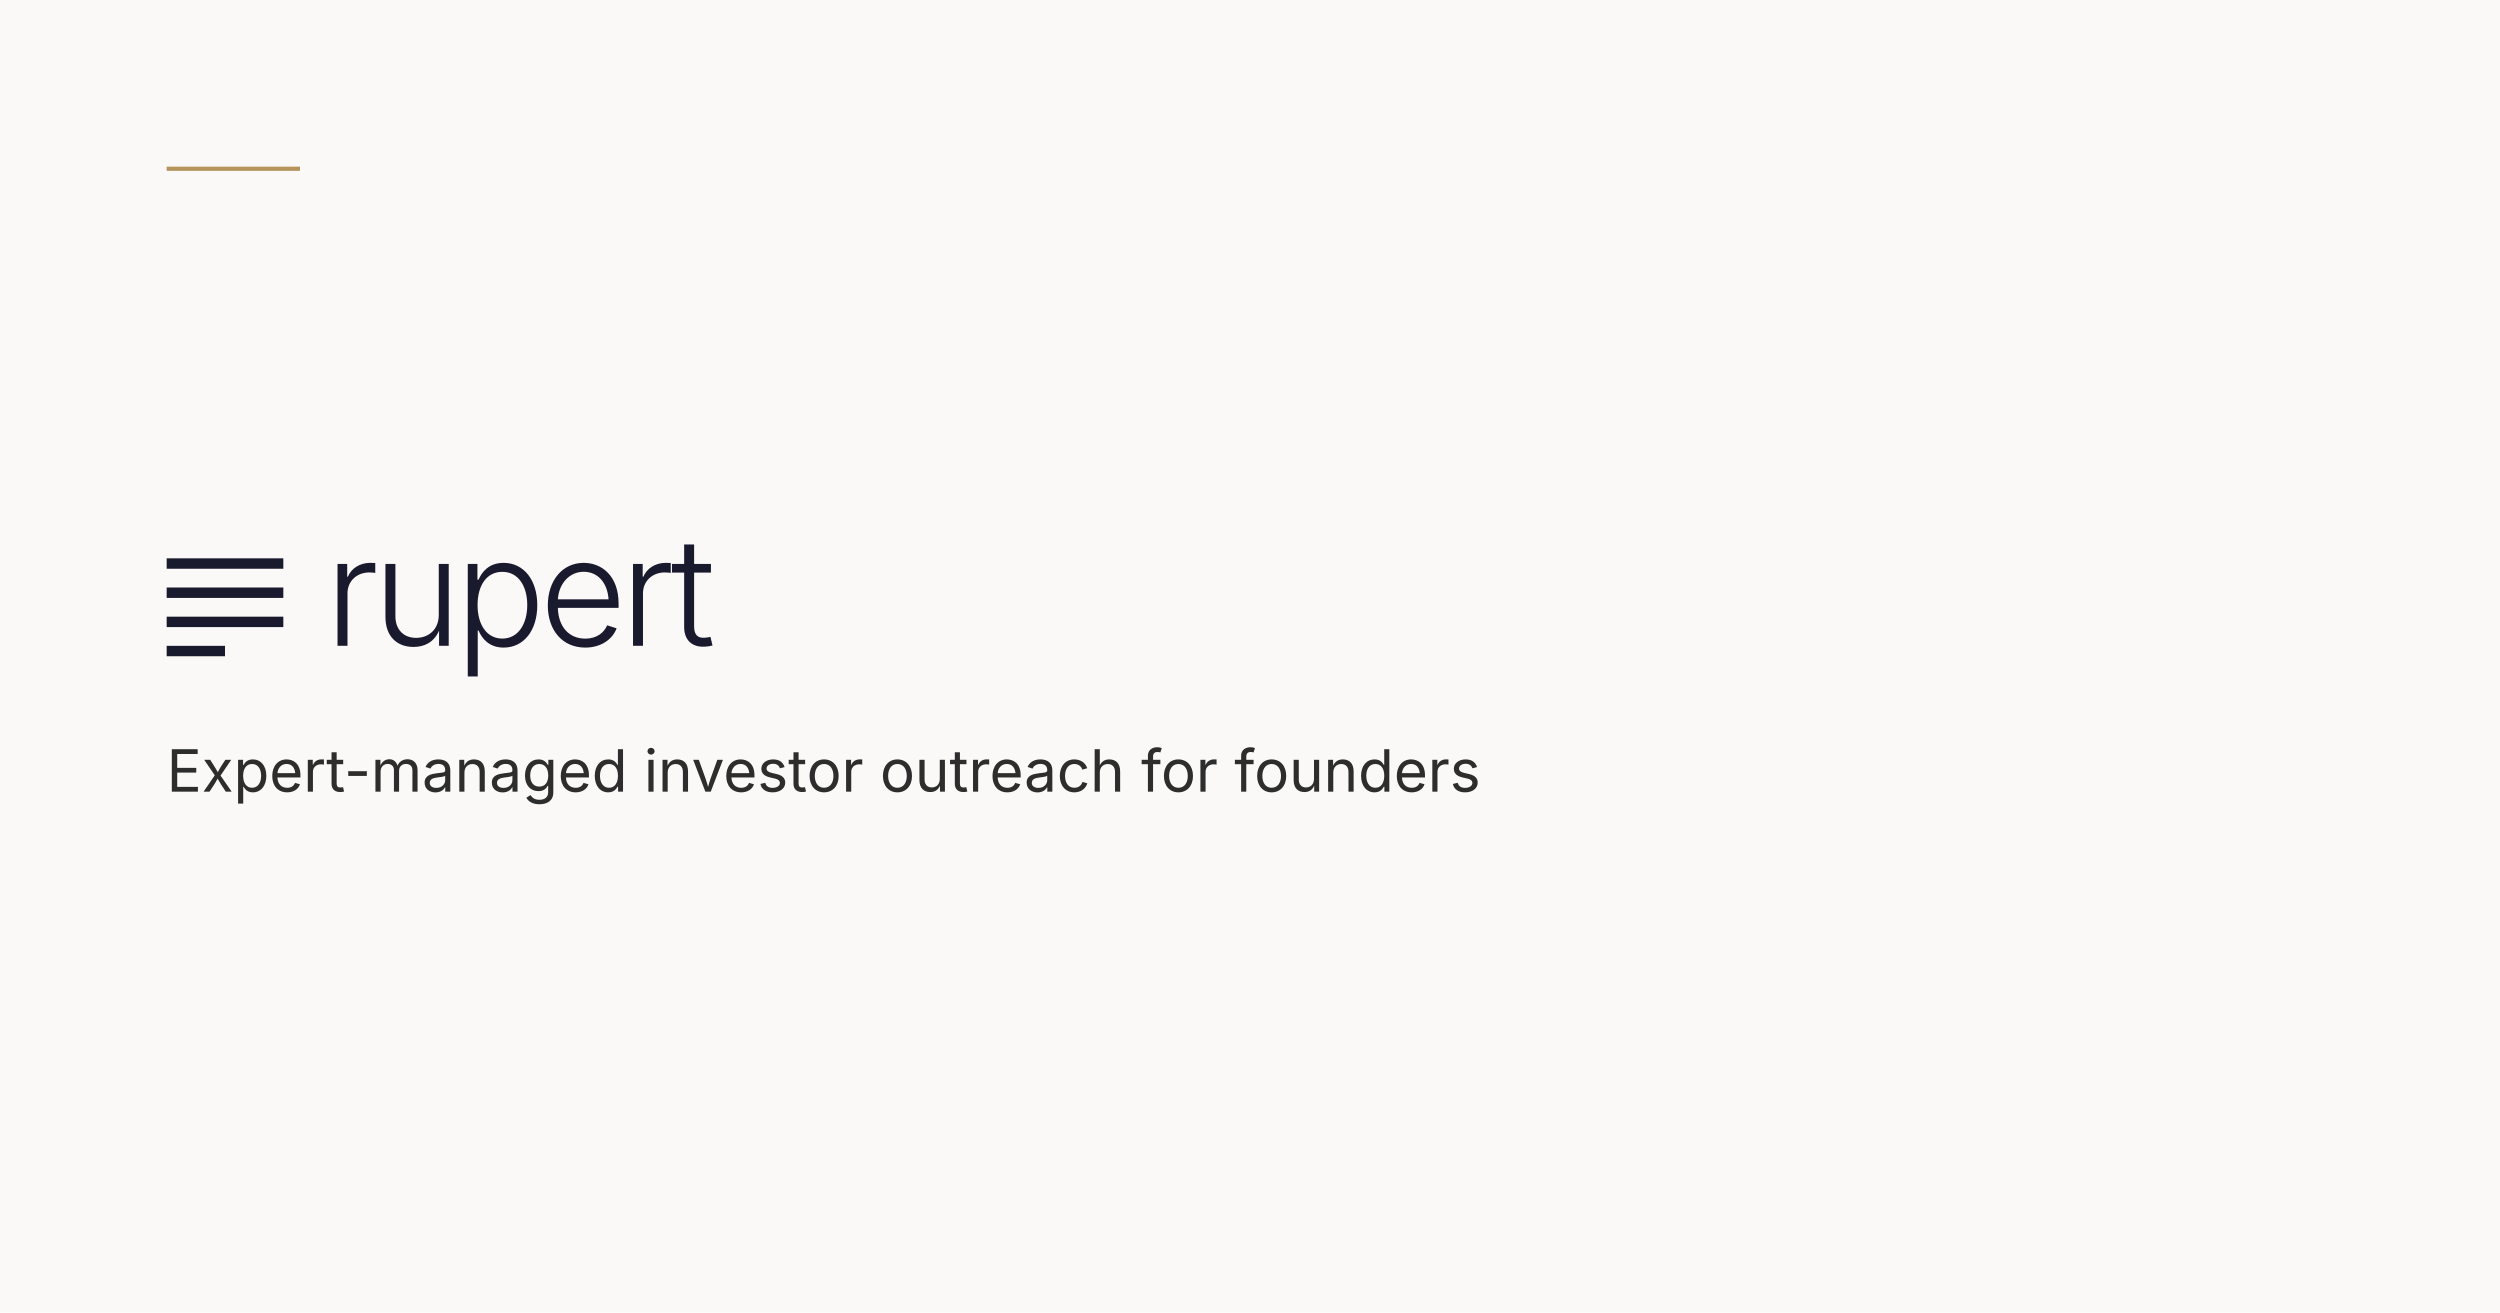
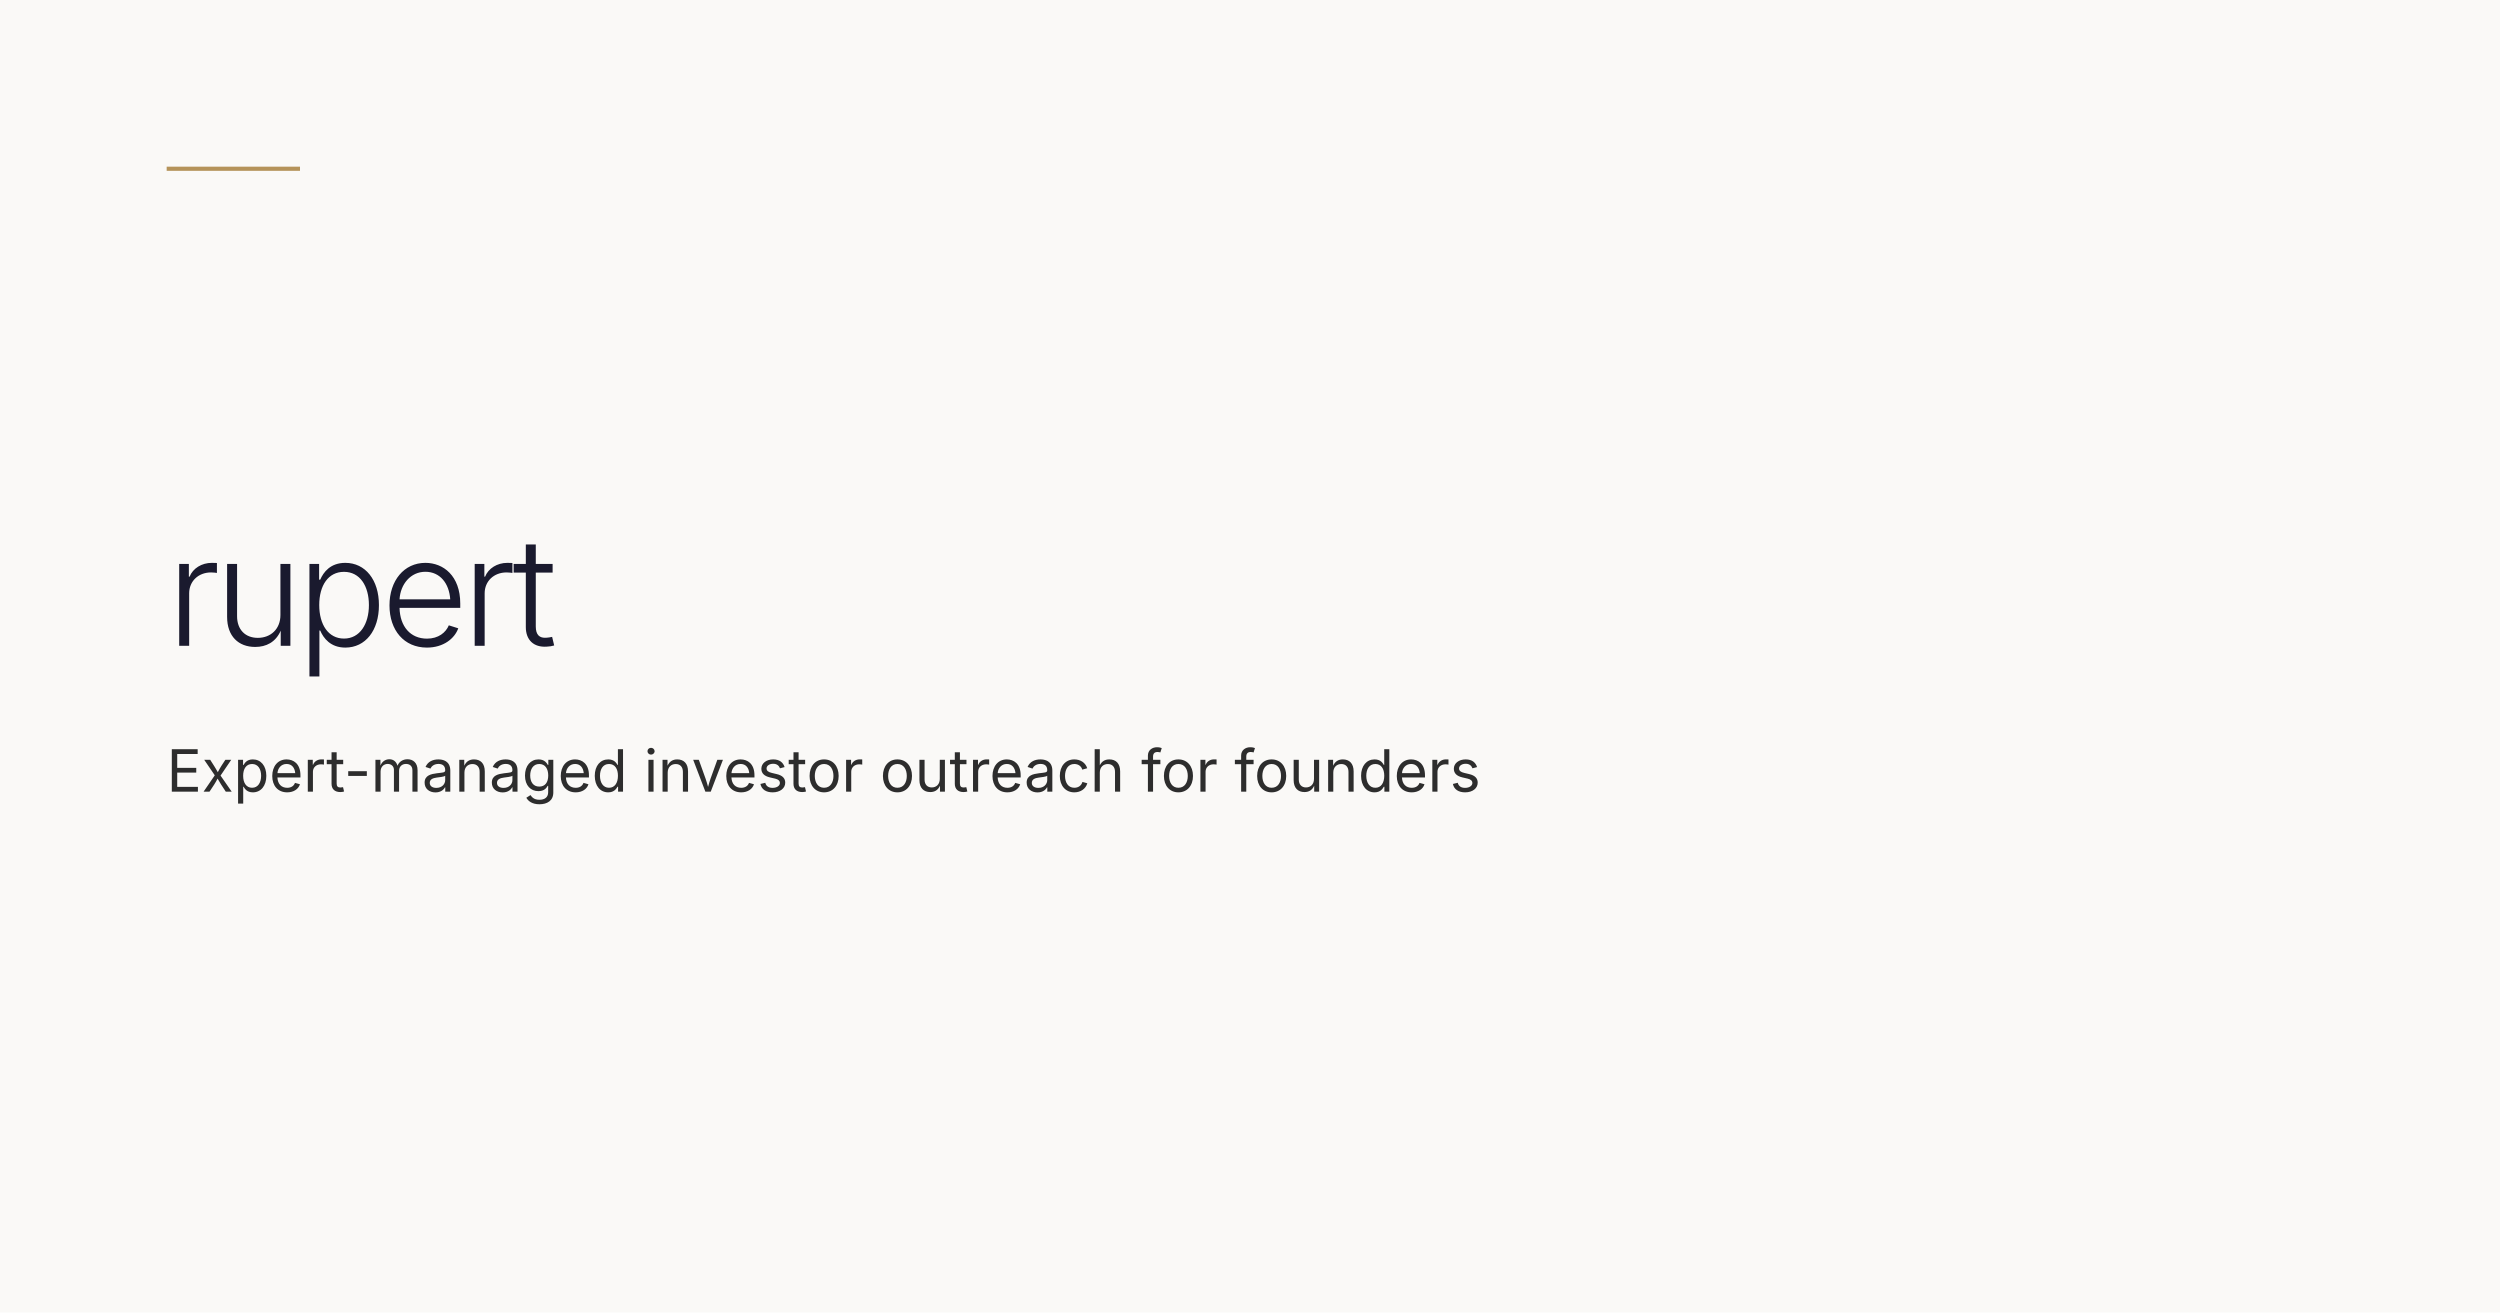
<svg xmlns="http://www.w3.org/2000/svg" width="1200" height="630" viewBox="0 0 1200 630" role="img" aria-labelledby="og-title og-desc">
  <rect width="1200" height="630" fill="#FAF9F7" />
  <rect x="80" y="80" width="64" height="2" fill="#B5935A" />
-   <g fill="#1A1A2E">
-     <rect x="80" y="268" width="56" height="5" />
-     <rect x="80" y="282" width="56" height="5" />
-     <rect x="80" y="296" width="56" height="5" />
-     <rect x="80" y="310" width="28" height="5" />
-   </g>
-   <text x="156" y="310" fill="#1A1A2E" font-family="Inter, Helvetica Neue, Arial, sans-serif" font-size="72" font-weight="300" letter-spacing="-0.04em">rupert</text>
+   <text x="80" y="310" fill="#1A1A2E" font-family="Inter, Helvetica Neue, Arial, sans-serif" font-size="72" font-weight="300" letter-spacing="-0.04em">rupert</text>
  <text x="80" y="380" fill="#2D2D2D" font-family="Inter, Helvetica Neue, Arial, sans-serif" font-size="28" font-weight="400">Expert-managed investor outreach for founders</text>
</svg>
